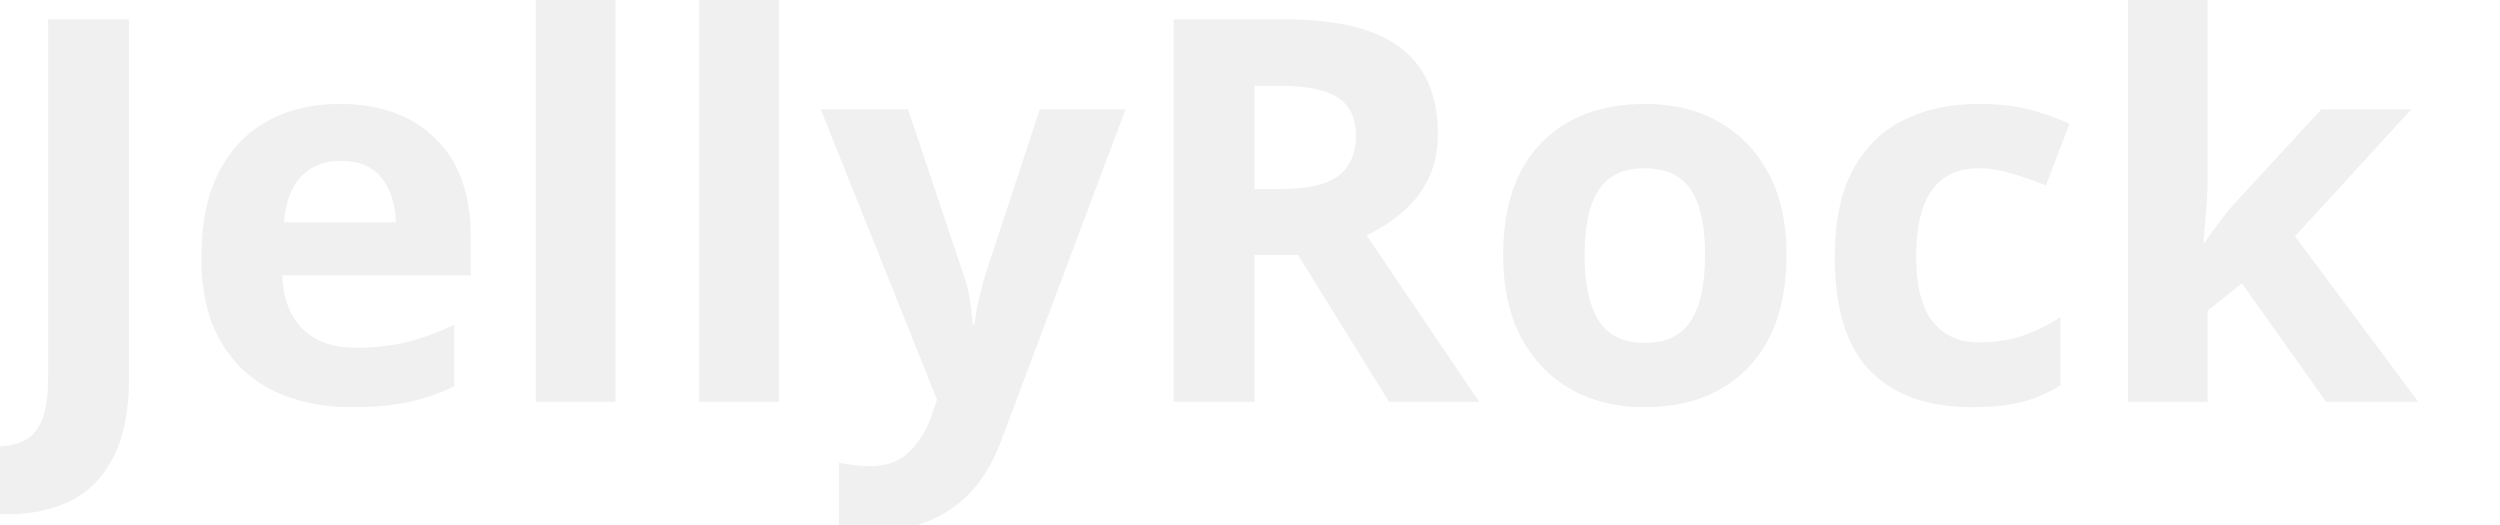
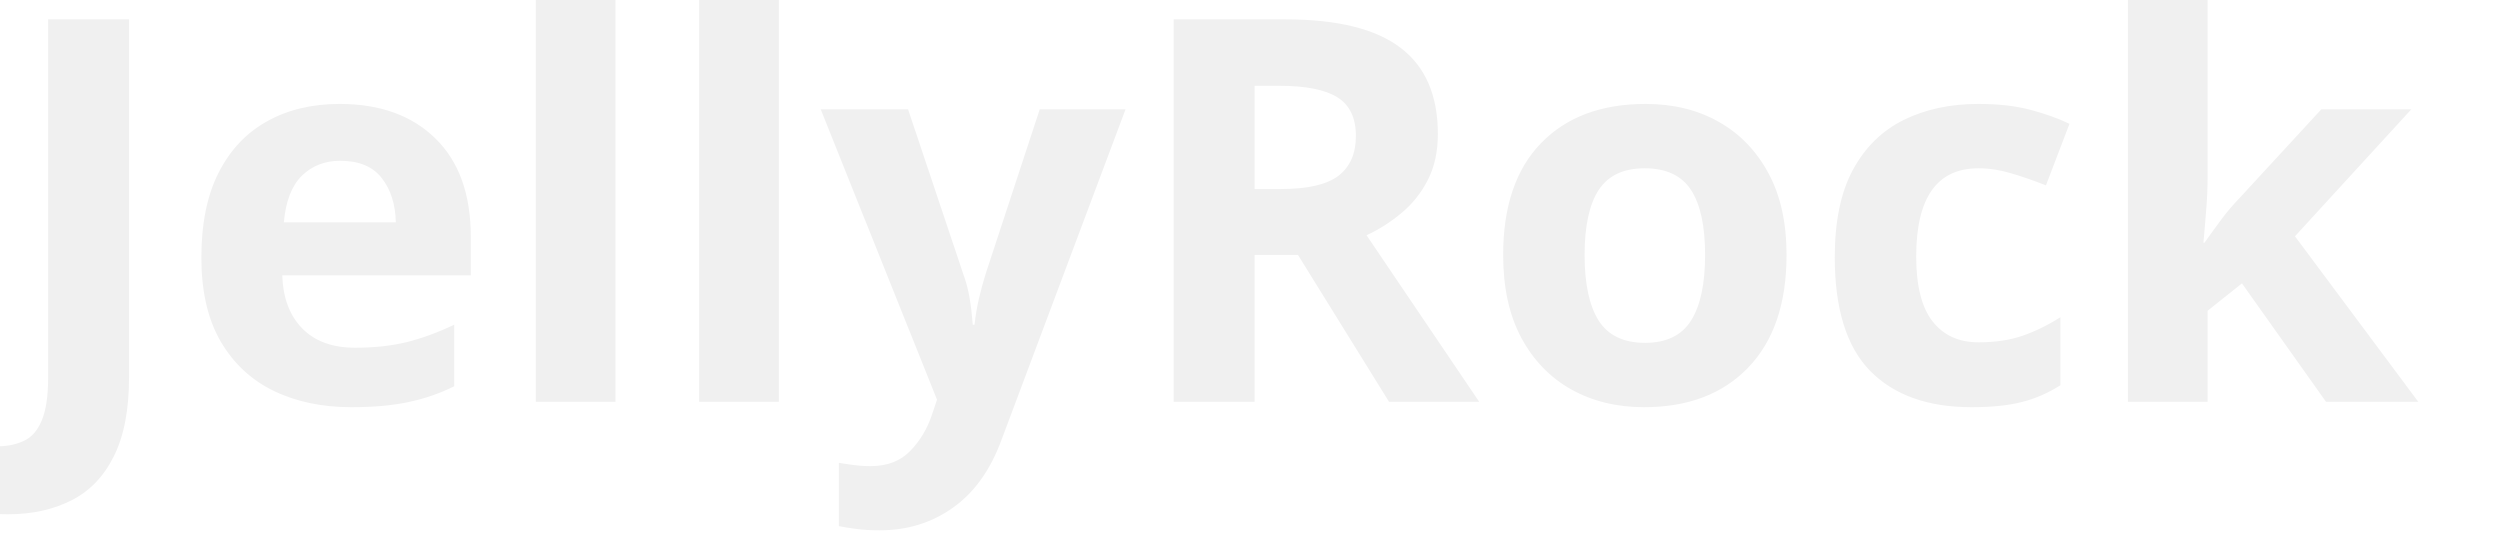
- <svg xmlns="http://www.w3.org/2000/svg" viewBox="0 0 224 47">
+ <svg xmlns="http://www.w3.org/2000/svg" viewBox="0 0 224 48">
  <text x="0" y="36" font-family="Barlow-ExtraBold" font-weight="900" font-size="48" fill="#f0f0f0" text-anchor="start" dominant-baseline="baseline">JellyRock</text>
</svg>
